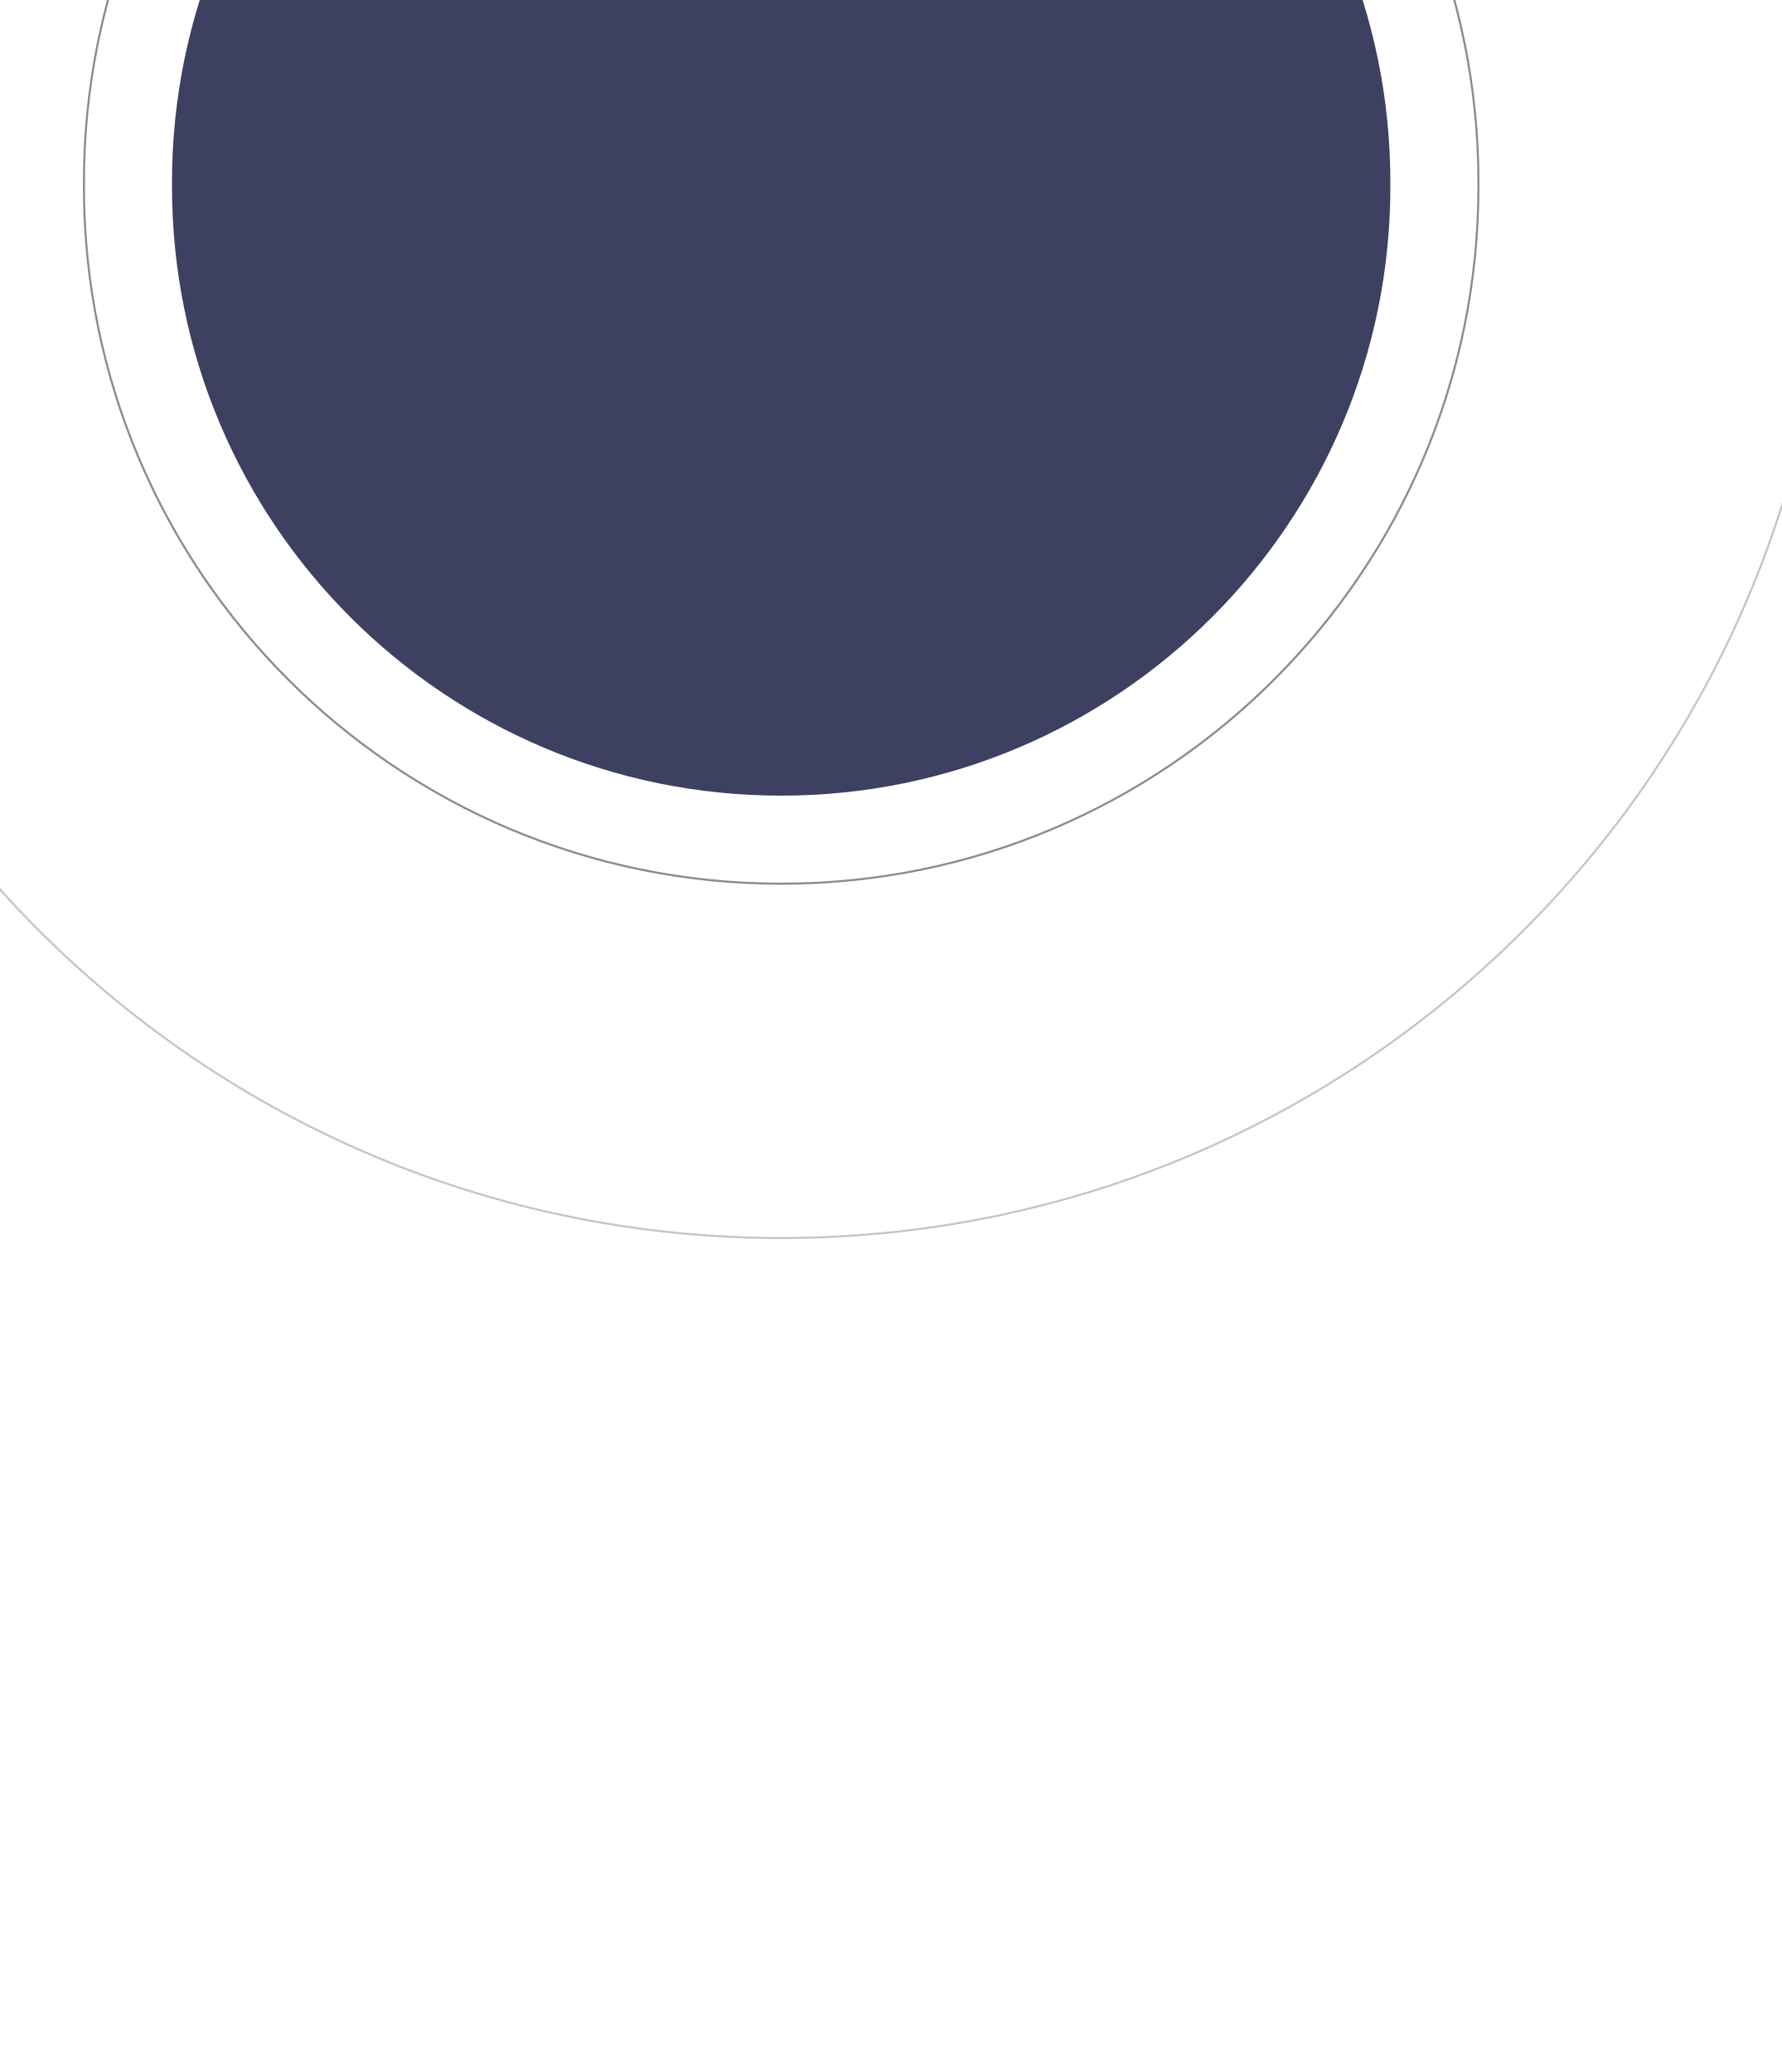
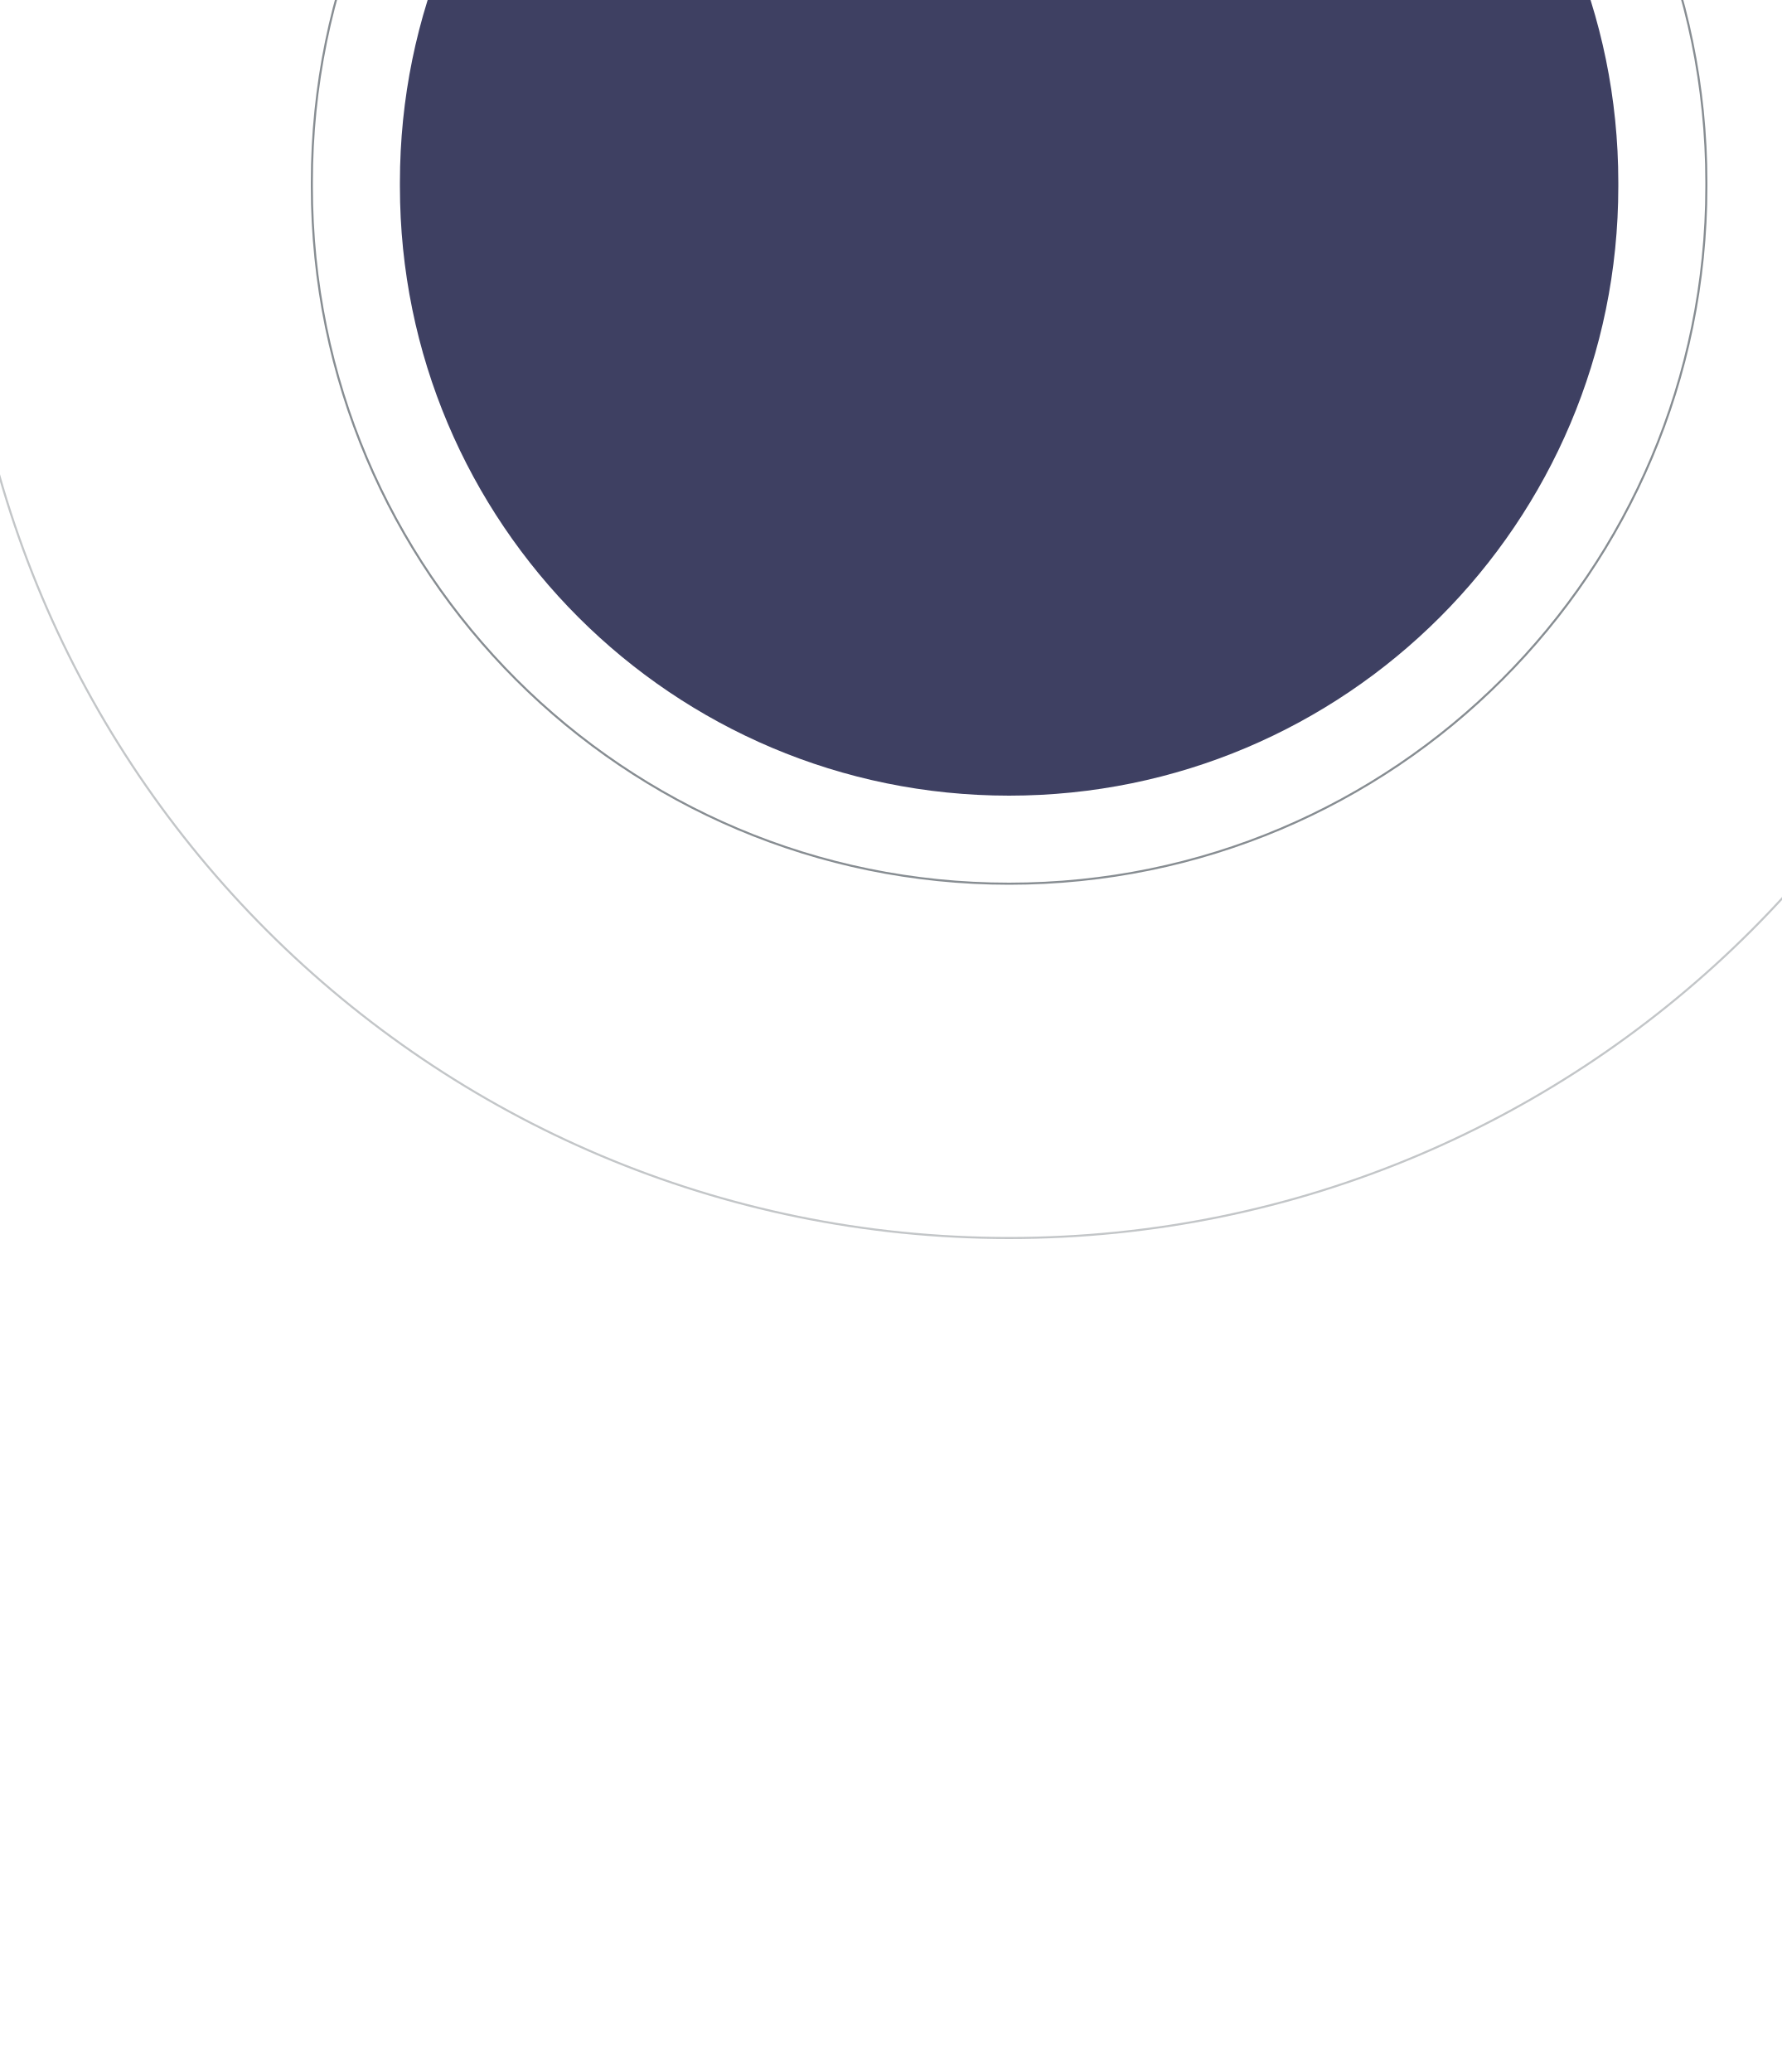
- <svg xmlns="http://www.w3.org/2000/svg" width="430" height="500" viewBox="160 420 800 1000">
+ <svg xmlns="http://www.w3.org/2000/svg" width="430" height="500" viewBox="50 420 800 1000">
  <g transform="matrix(1 0 0 -1 0 1018)" fill="none" fill-rule="evenodd">
    <rect fill="#3E4062" x="213" y="214" width="588" height="590" rx="294" />
    <rect stroke="#878D92" opacity=".5" x=".5" y=".5" width="1013" height="1017" rx="506.5" />
    <rect stroke="#878D92" x="170.5" y="171.5" width="673" height="675" rx="336.5" />
  </g>
</svg>
